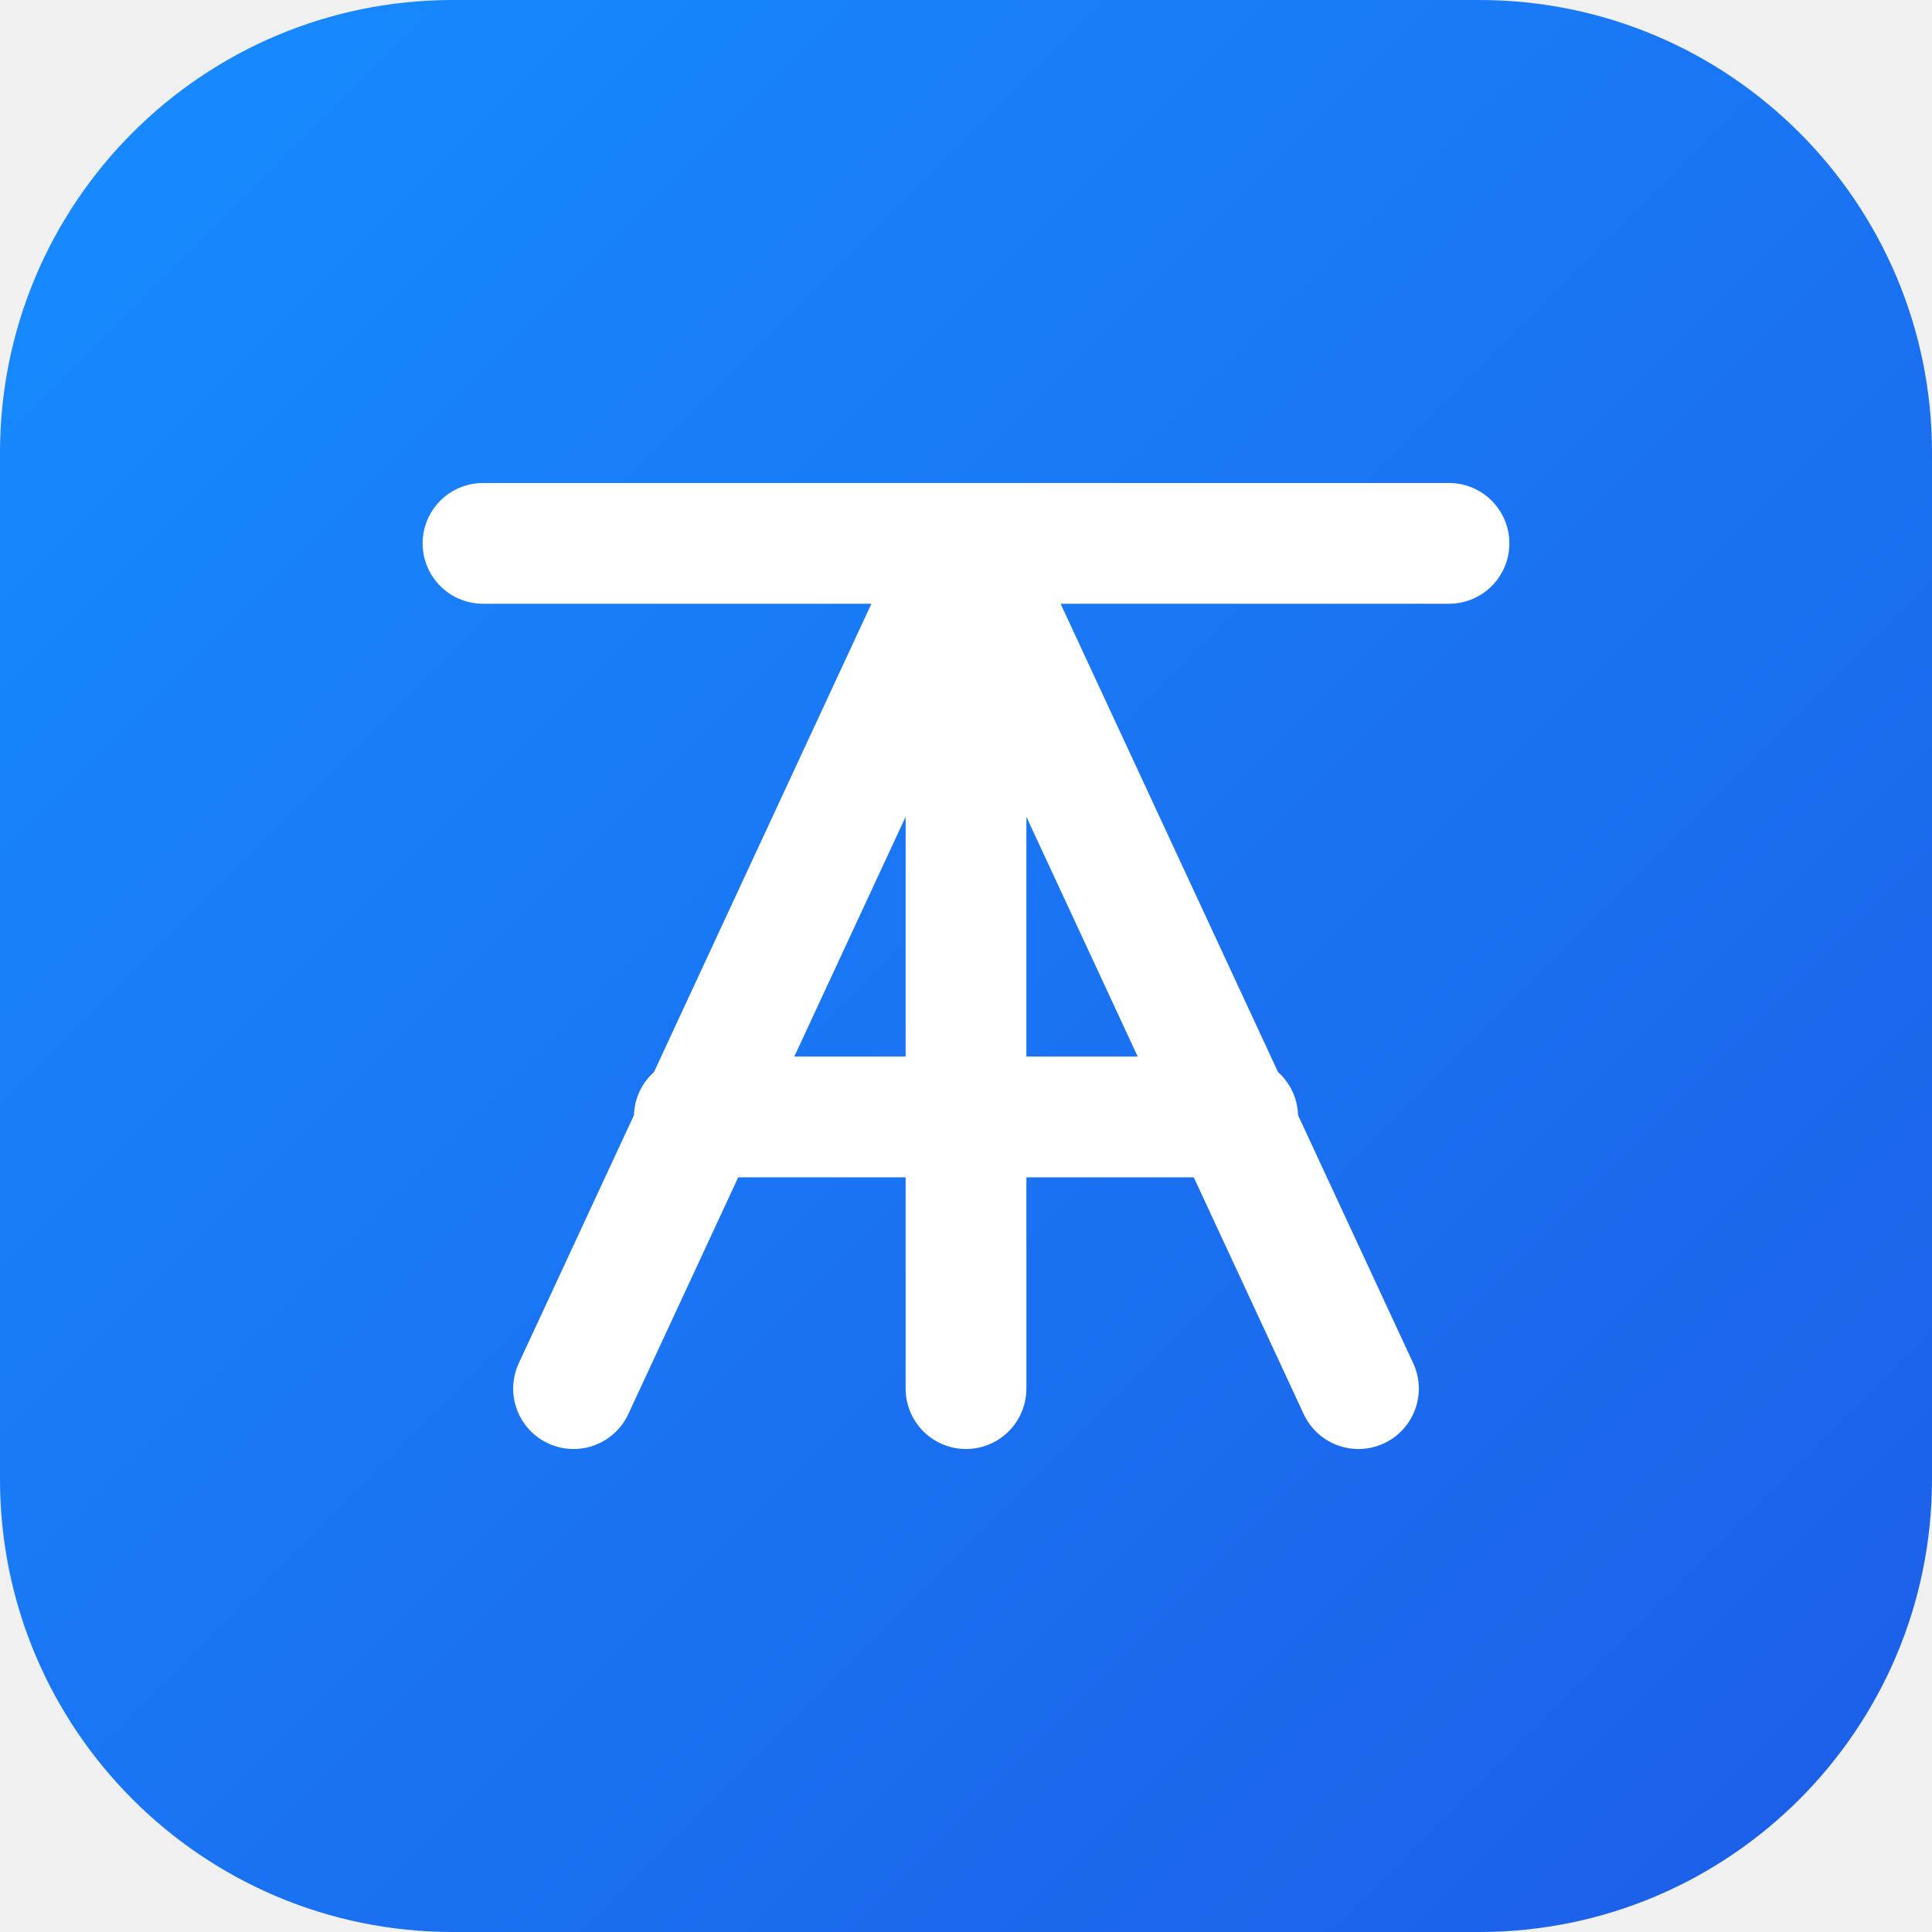
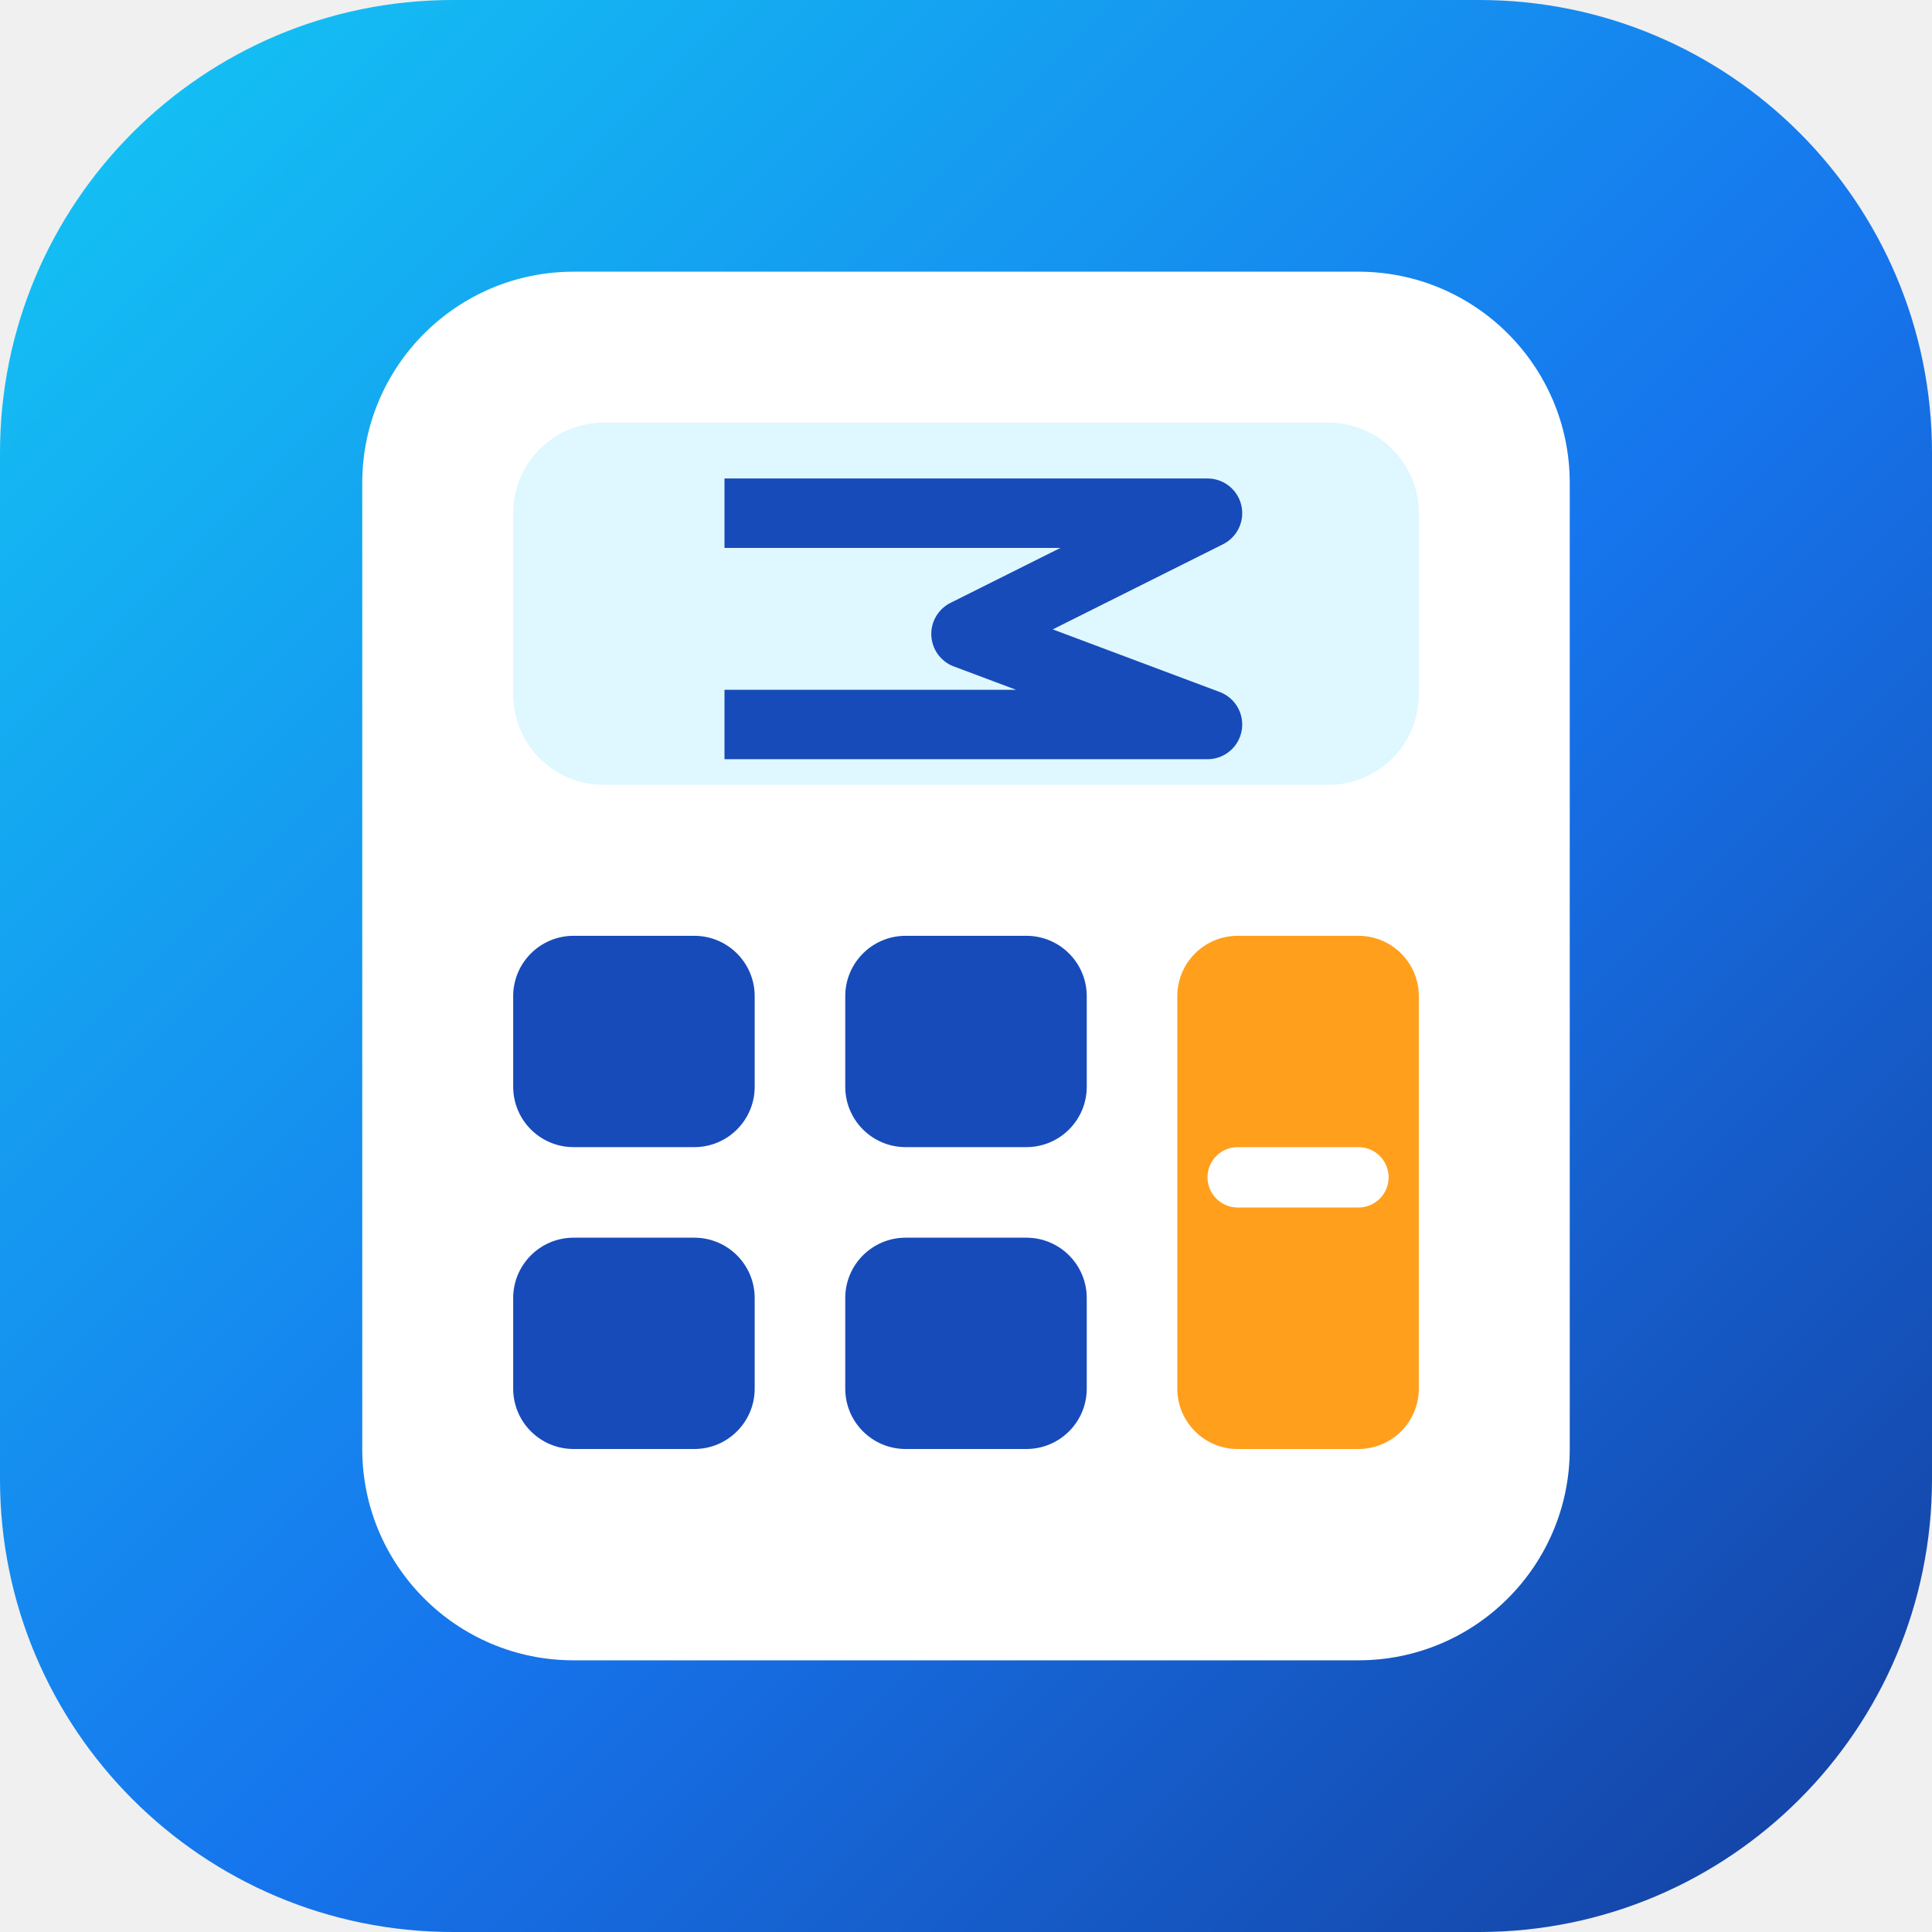
- <svg xmlns="http://www.w3.org/2000/svg" viewBox="0 0 64 64" role="img" aria-label="Calcusite AI">
+ <svg xmlns="http://www.w3.org/2000/svg" viewBox="0 0 64 64" role="img" aria-label="Calcusite">
  <defs>
    <linearGradient id="g" x1="0" y1="0" x2="1" y2="1">
-       <stop offset="0" stop-color="#168cff" />
-       <stop offset="1" stop-color="#1d5de8" />
+       <stop offset="0" stop-color="#13c9f4" />
+       <stop offset=".55" stop-color="#1675ed" />
+       <stop offset="1" stop-color="#153d9c" />
    </linearGradient>
  </defs>
  <rect width="64" height="64" rx="15" fill="url(#g)" />
-   <path d="M16 18h32M32 18v28M19 46l13-28 13 28M23 37h18" fill="none" stroke="#fff" stroke-linecap="round" stroke-linejoin="round" stroke-width="4" />
+   <rect x="12" y="9" width="40" height="46" rx="7" fill="#fff" />
+   <rect x="17" y="14" width="30" height="12" rx="3" fill="#dff7ff" />
+   <path d="M24 17h16l-8 4 8 3H24" fill="none" stroke="#174bba" stroke-width="2.3" stroke-linejoin="round" />
+   <g fill="#174bba">
+     <rect x="17" y="31" width="8" height="7" rx="2" />
+     <rect x="28" y="31" width="8" height="7" rx="2" />
+     <rect x="17" y="41" width="8" height="7" rx="2" />
+     <rect x="28" y="41" width="8" height="7" rx="2" />
+   </g>
+   <rect x="39" y="31" width="8" height="17" rx="2" fill="#ff9f1c" />
+   <path d="M41 39h4" stroke="#fff" stroke-width="2" stroke-linecap="round" />
</svg>
